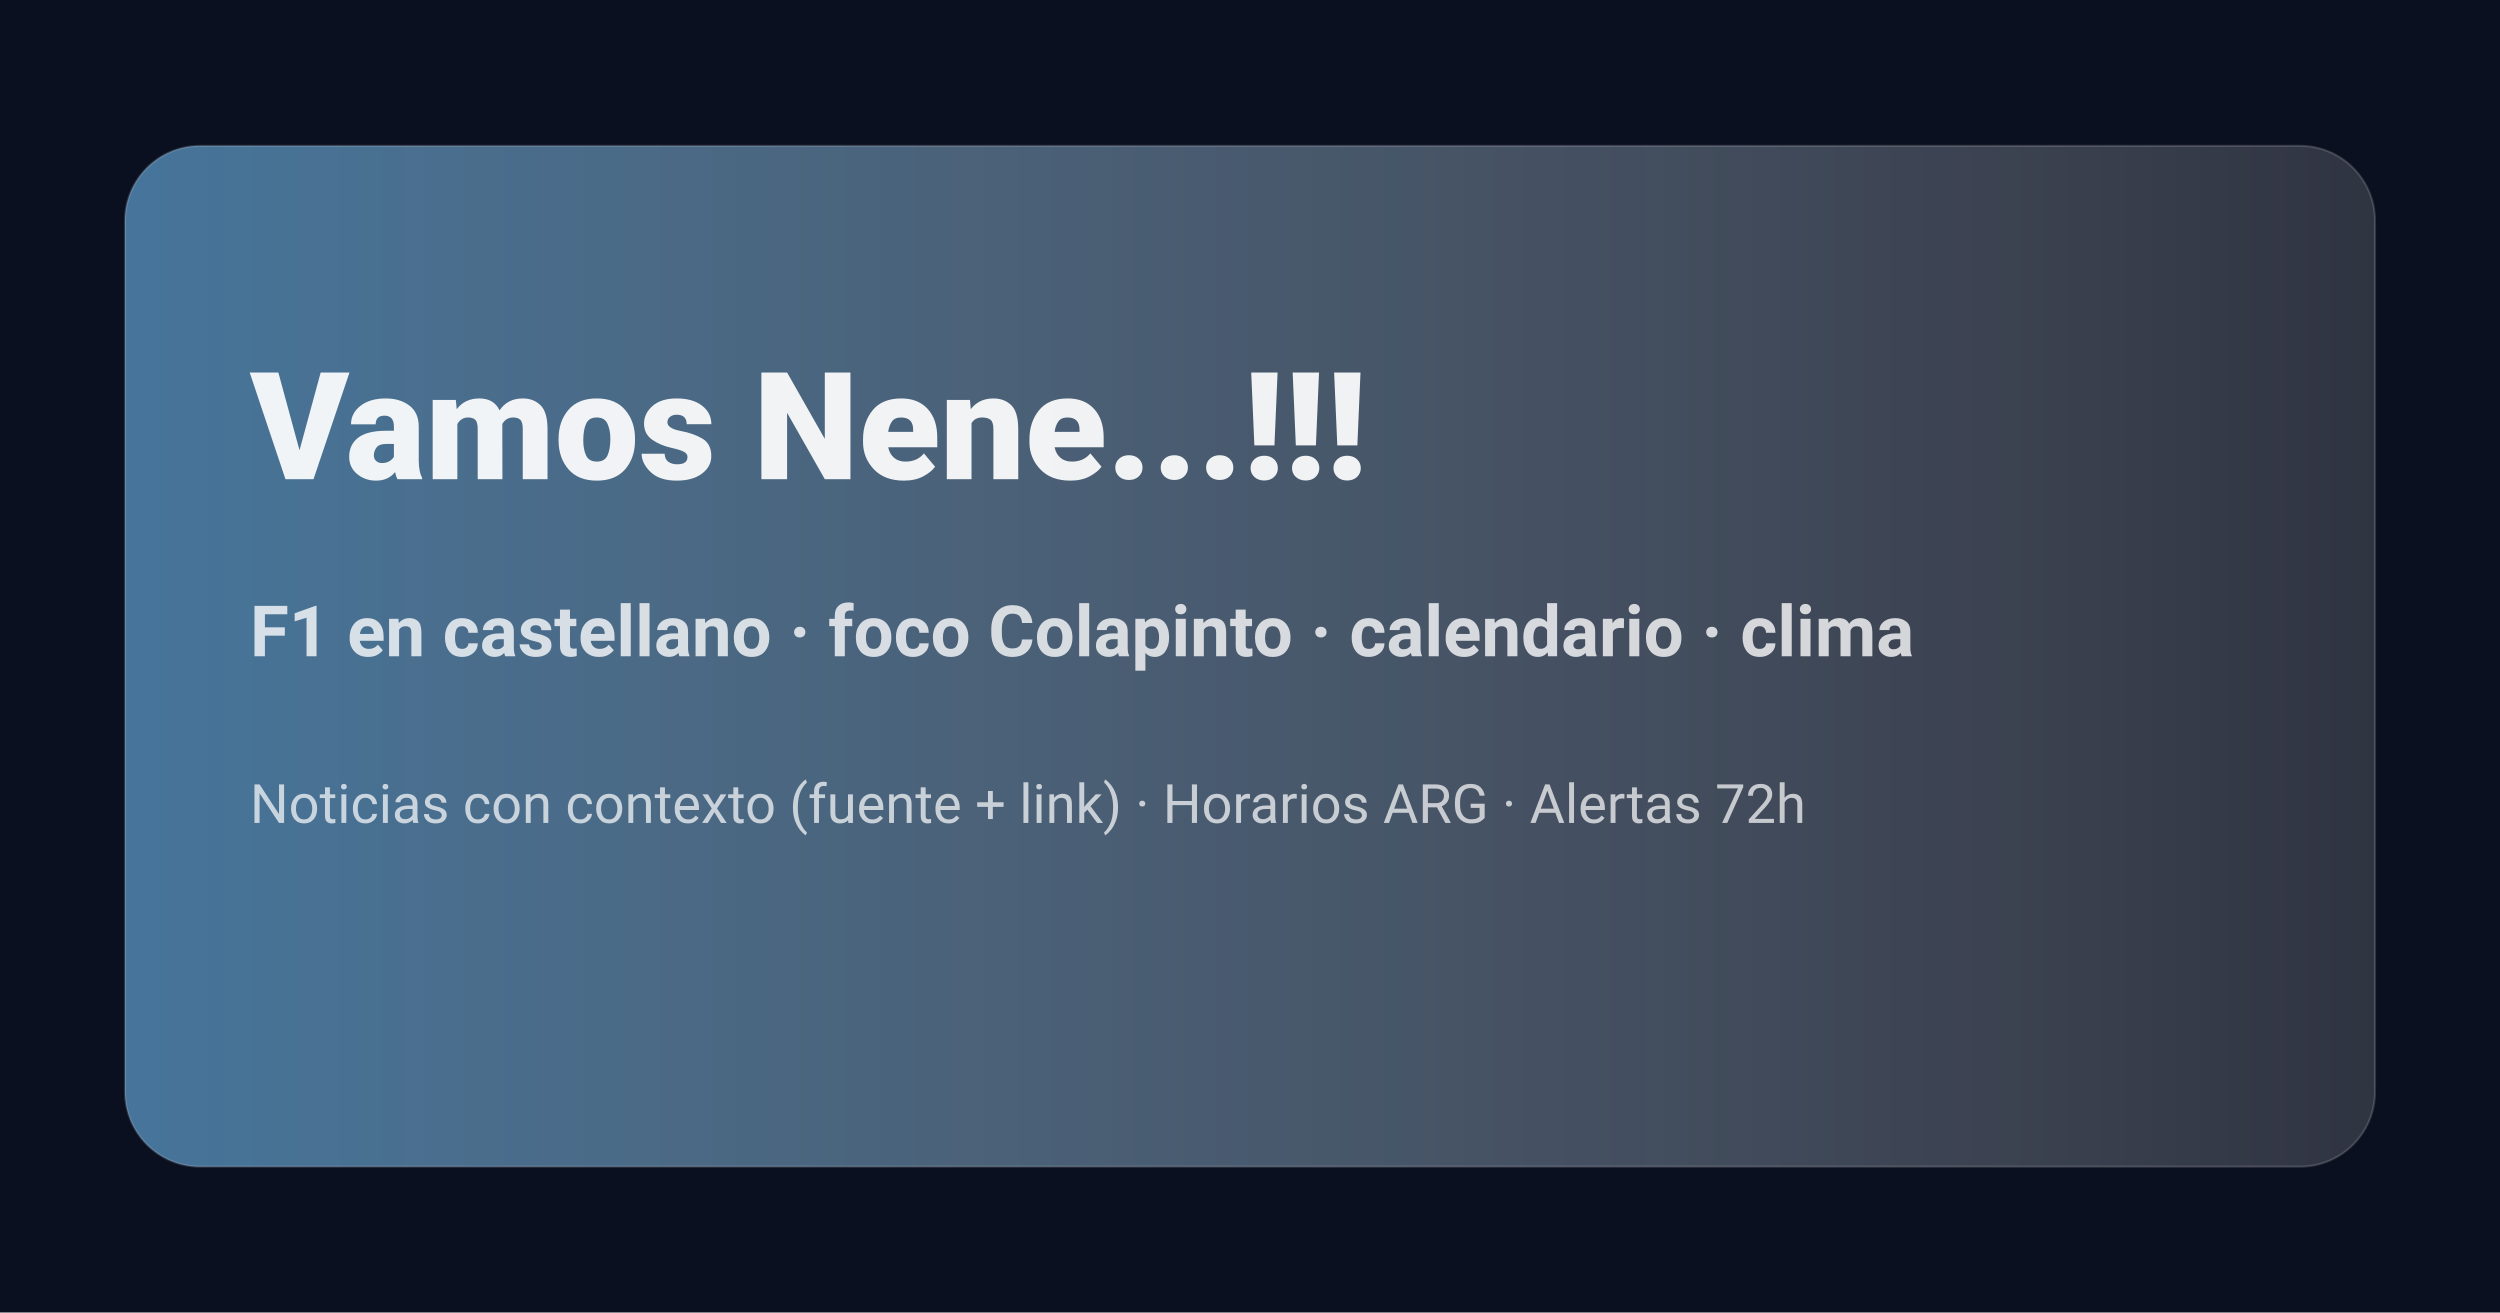
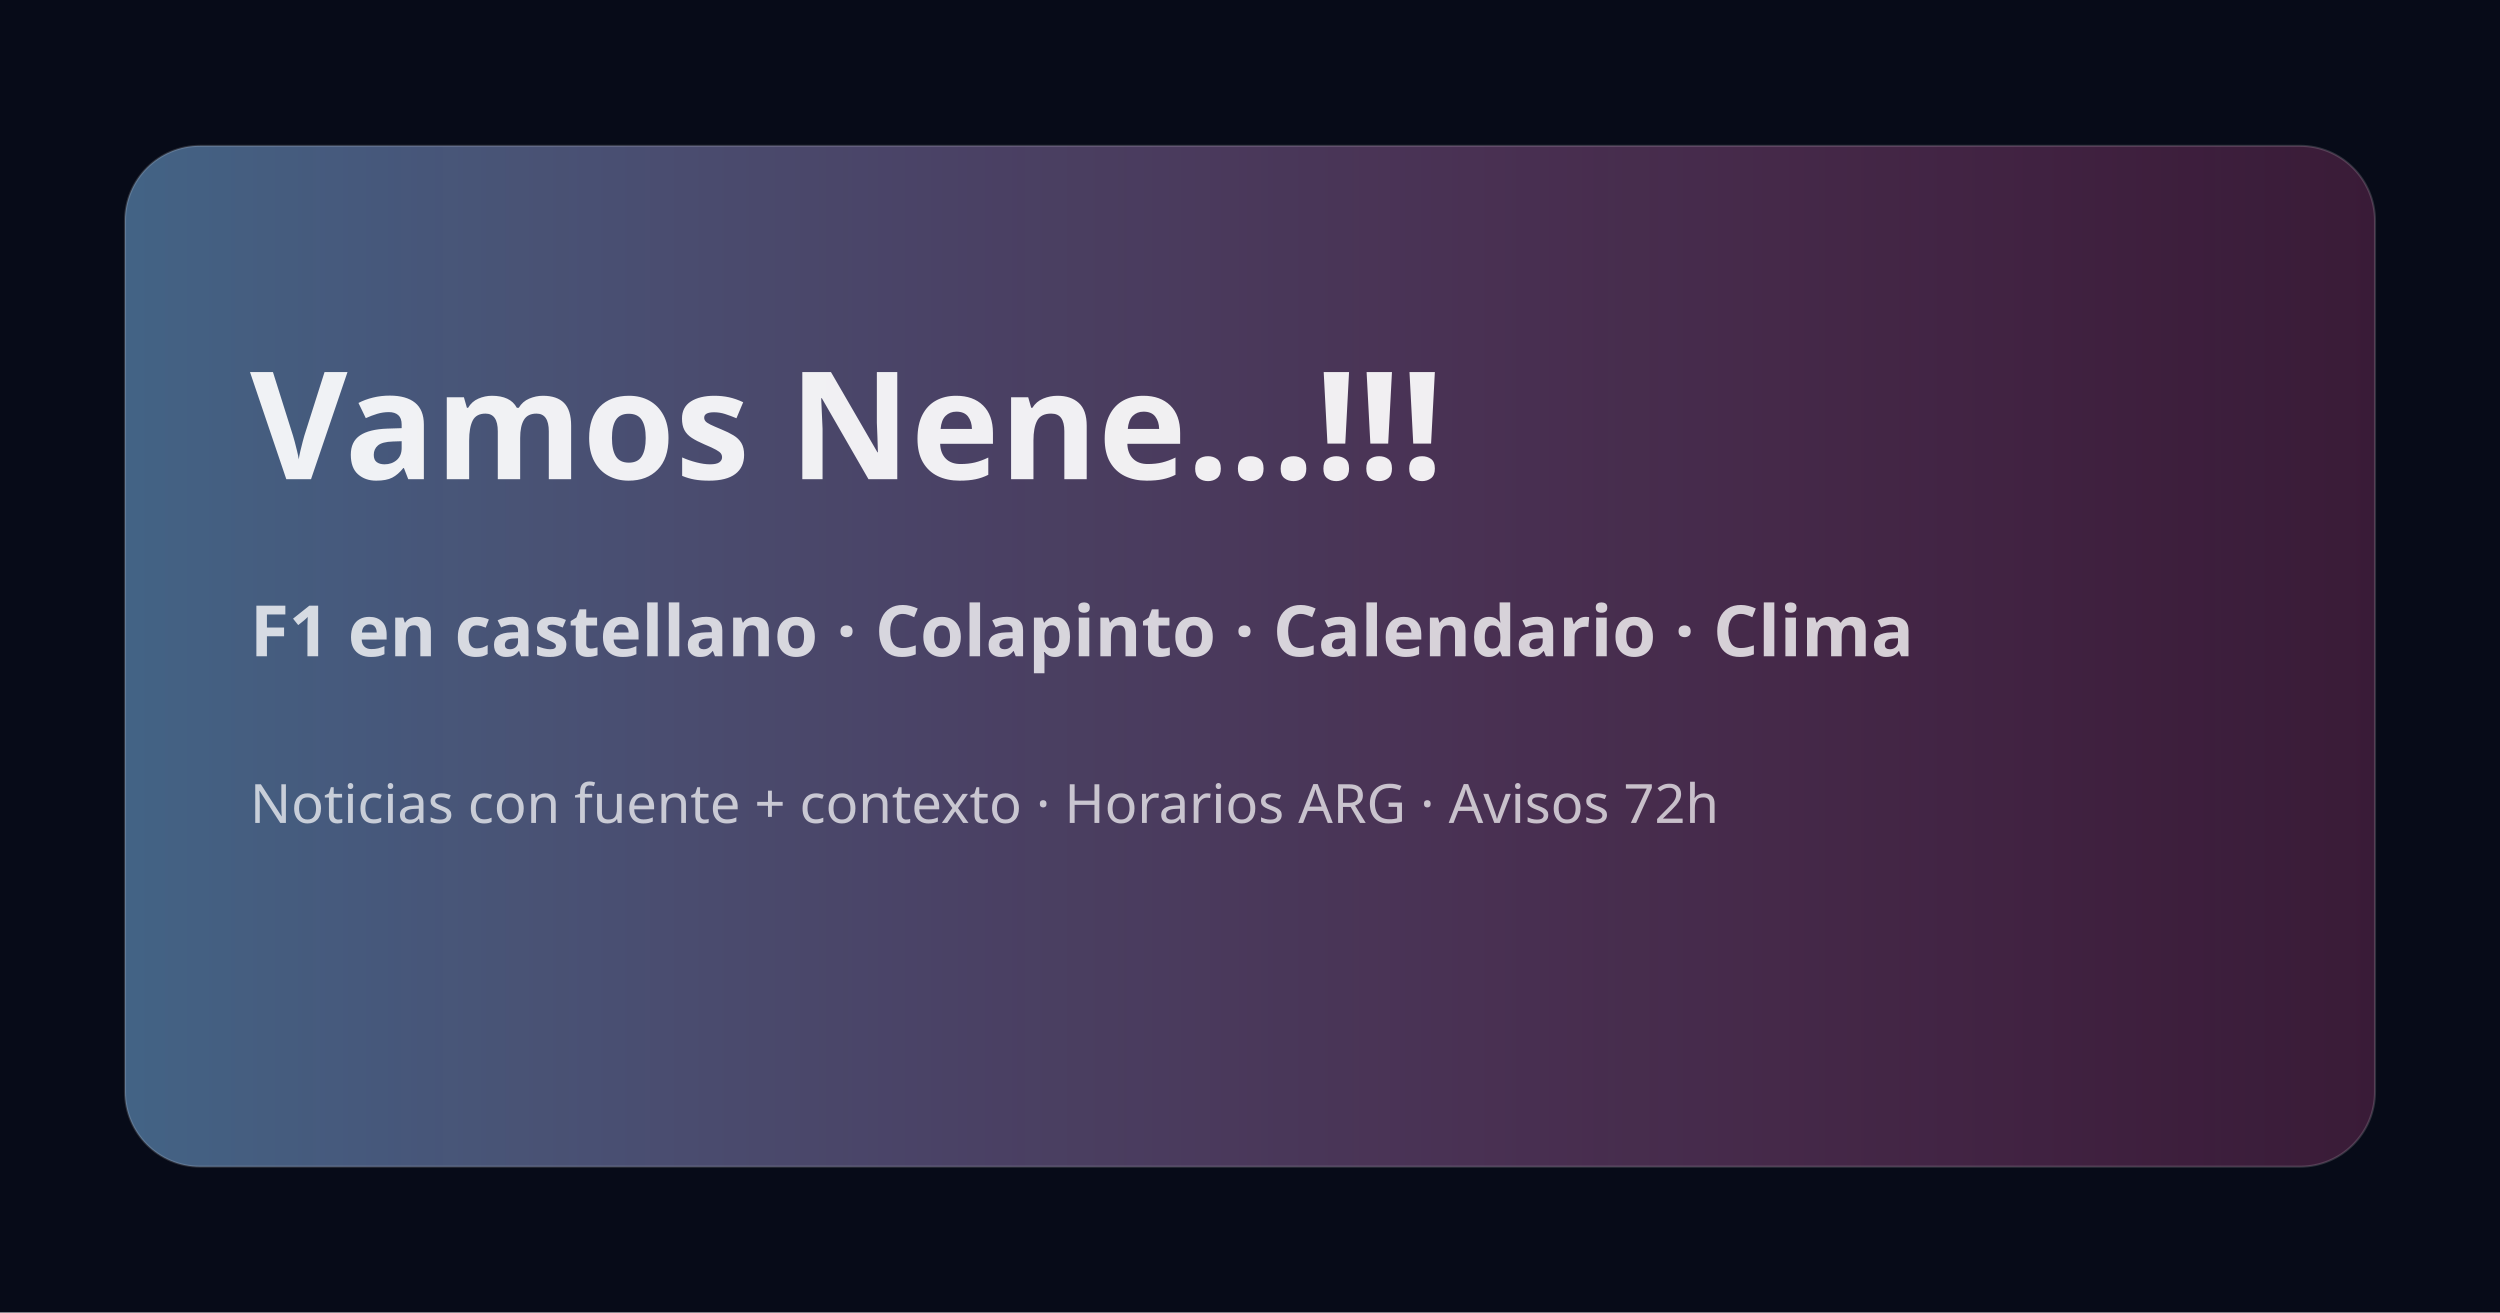
<svg xmlns="http://www.w3.org/2000/svg" width="1200" height="630">
  <defs>
    <linearGradient id="g" x1="0" y1="0" x2="1" y2="0">
-       <stop offset="0" stop-color="#76c7ff" stop-opacity="0.55" />
-       <stop offset="1" stop-color="#ffffff" stop-opacity="0.15" />
+       <stop offset="0" stop-color="#74ACDF" stop-opacity="0.55" />
+       <stop offset="1" stop-color="#ff5ab3" stop-opacity="0.20" />
    </linearGradient>
  </defs>
-   <rect width="1200" height="630" fill="#0b1020" />
+   <rect width="1200" height="630" fill="#070b18" />
  <rect x="60" y="70" width="1080" height="490" rx="36" fill="url(#g)" stroke="rgba(255,255,255,0.16)" />
-   <text x="120" y="230" fill="rgba(255,255,255,0.92)" font-family="system-ui, -apple-system, Segoe UI, Roboto" font-size="72" font-weight="800">Vamos Nene...!!!</text>
-   <text x="120" y="315" fill="rgba(255,255,255,0.78)" font-family="system-ui, -apple-system, Segoe UI, Roboto" font-size="34" font-weight="600">F1 en castellano · foco Colapinto · calendario · clima</text>
-   <text x="120" y="395" fill="rgba(255,255,255,0.70)" font-family="system-ui, -apple-system, Segoe UI, Roboto" font-size="26">Noticias con contexto (fuente + link) · Horarios ARG · Alertas 72h</text>
+   <text x="120" y="230" fill="rgba(255,255,255,0.92)" font-family="system-ui" font-size="72" font-weight="900">Vamos Nene...!!!</text>
+   <text x="120" y="315" fill="rgba(255,255,255,0.78)" font-family="system-ui" font-size="34" font-weight="700">F1 en castellano · Colapinto · Calendario · Clima</text>
+   <text x="120" y="395" fill="rgba(255,255,255,0.70)" font-family="system-ui" font-size="26">Noticias con fuente + contexto · Horarios ARG · Avisos 72h</text>
</svg>
